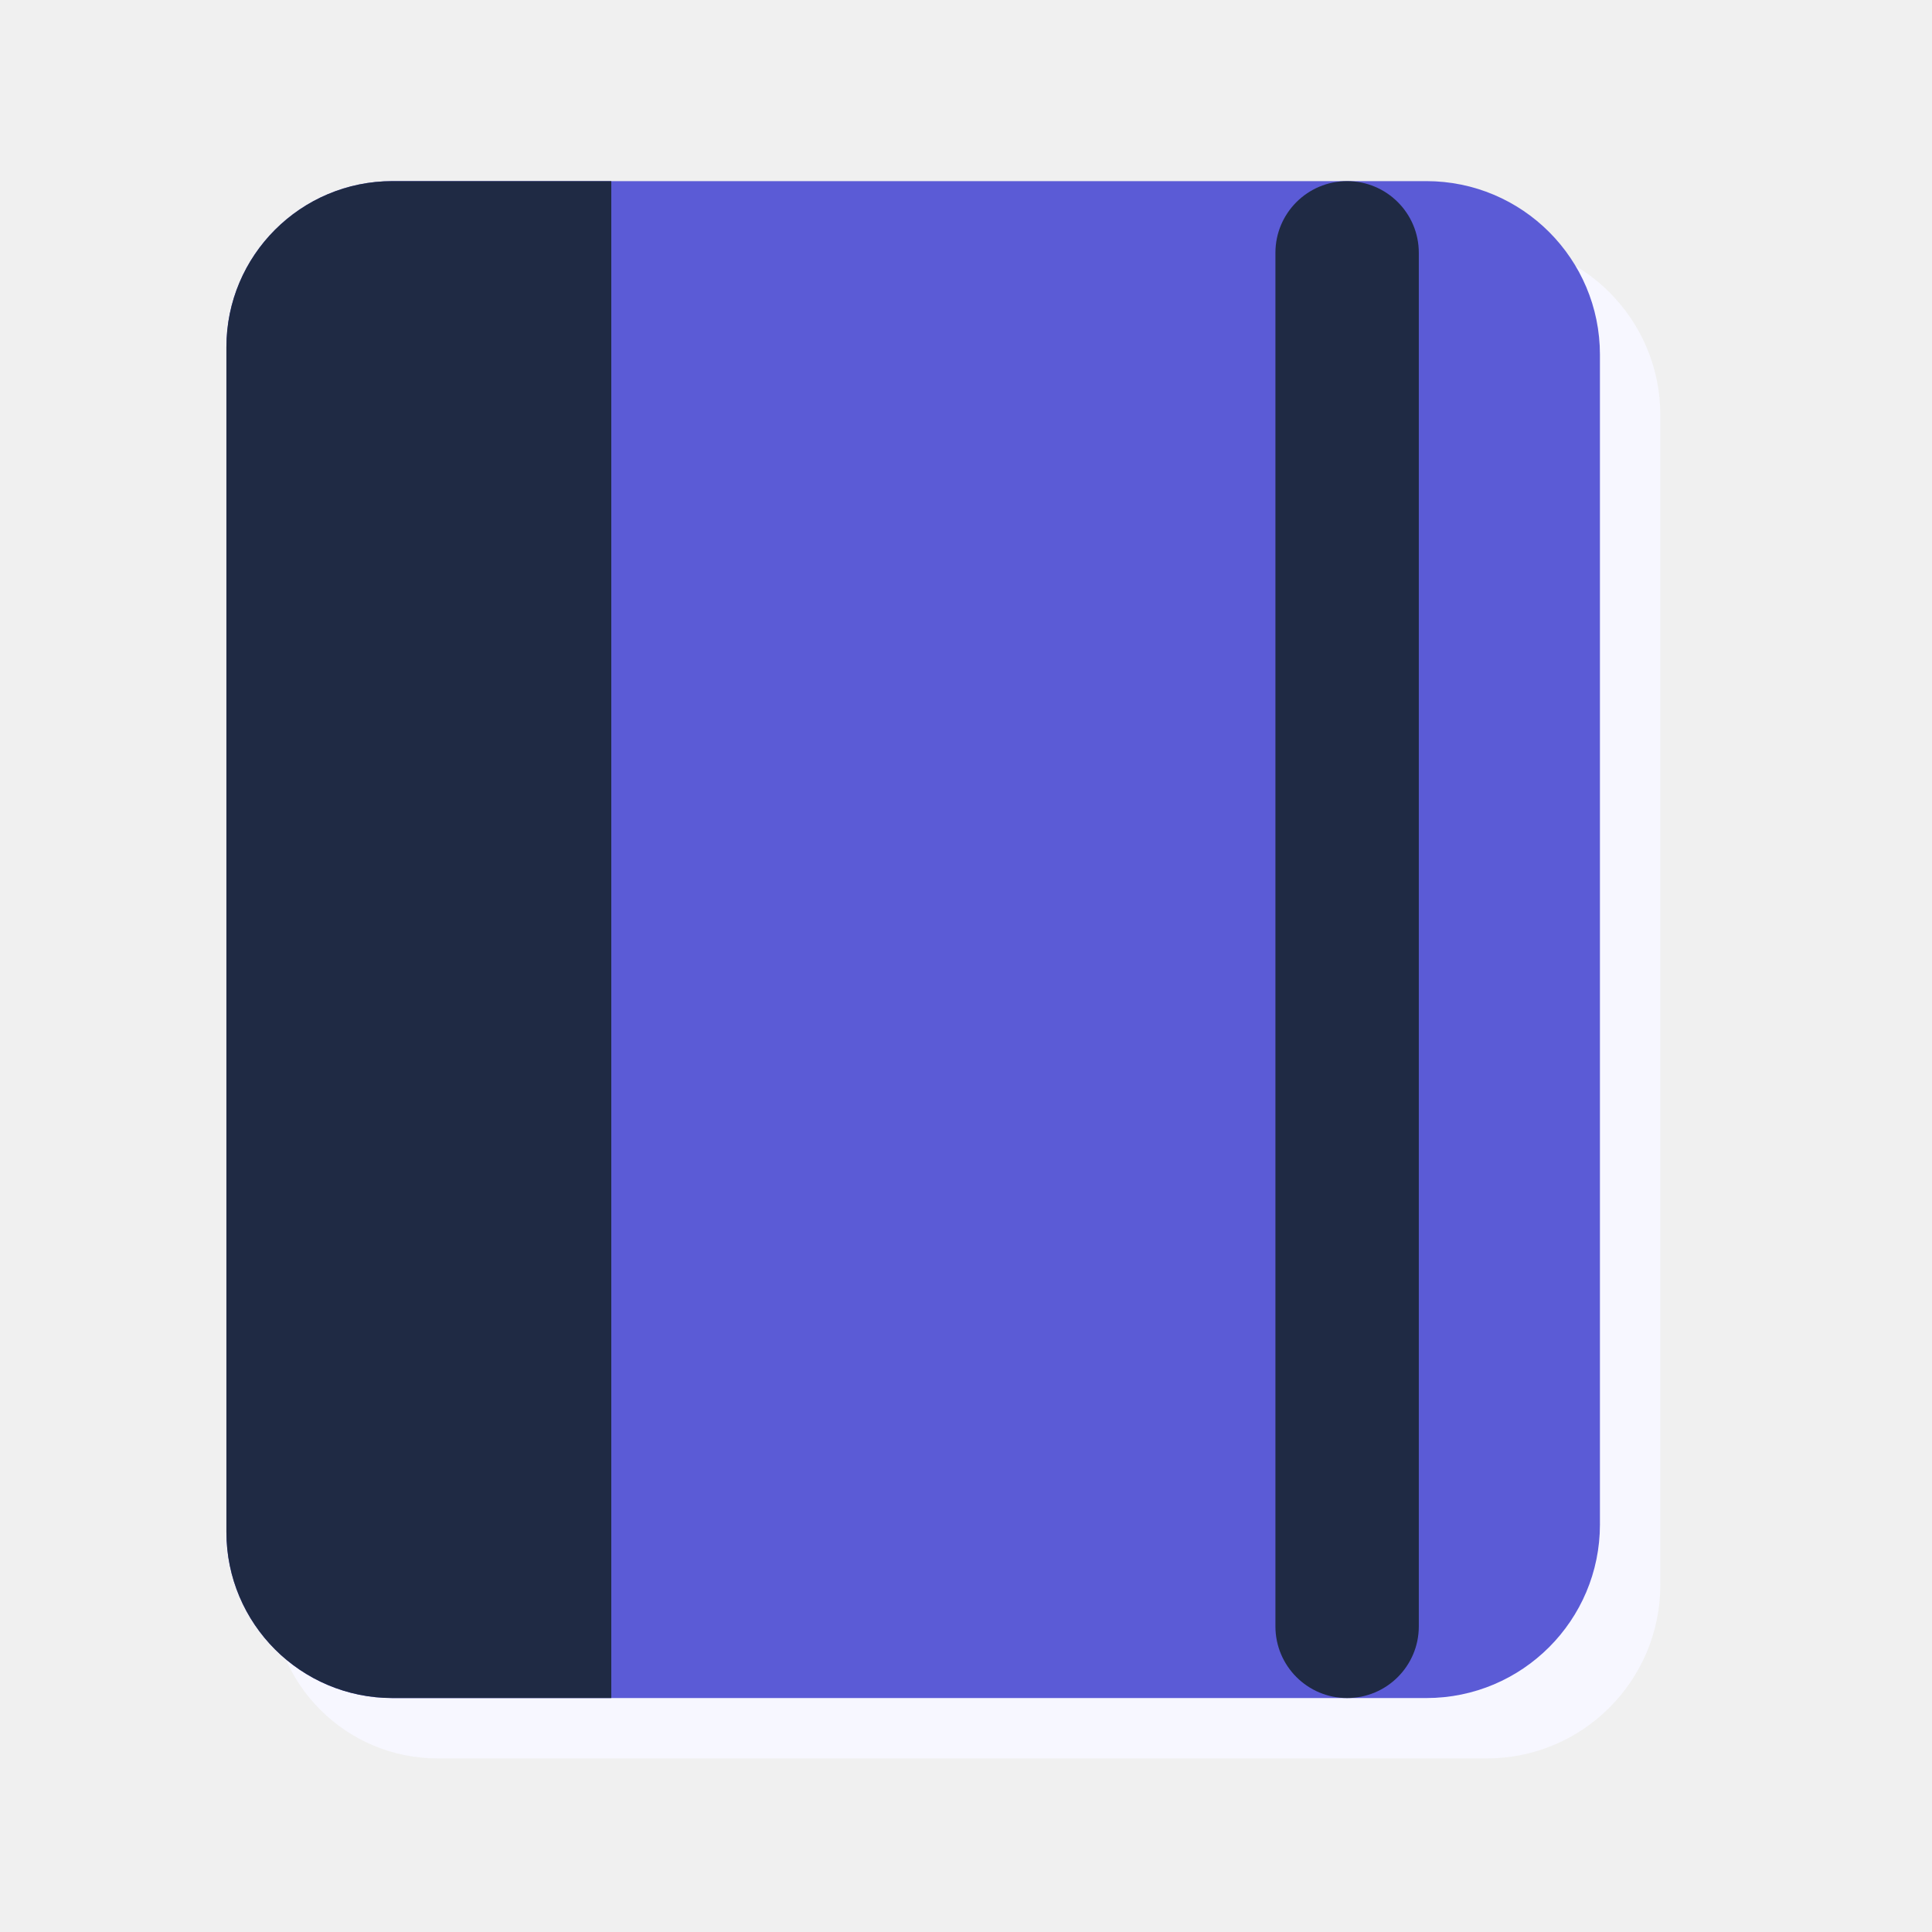
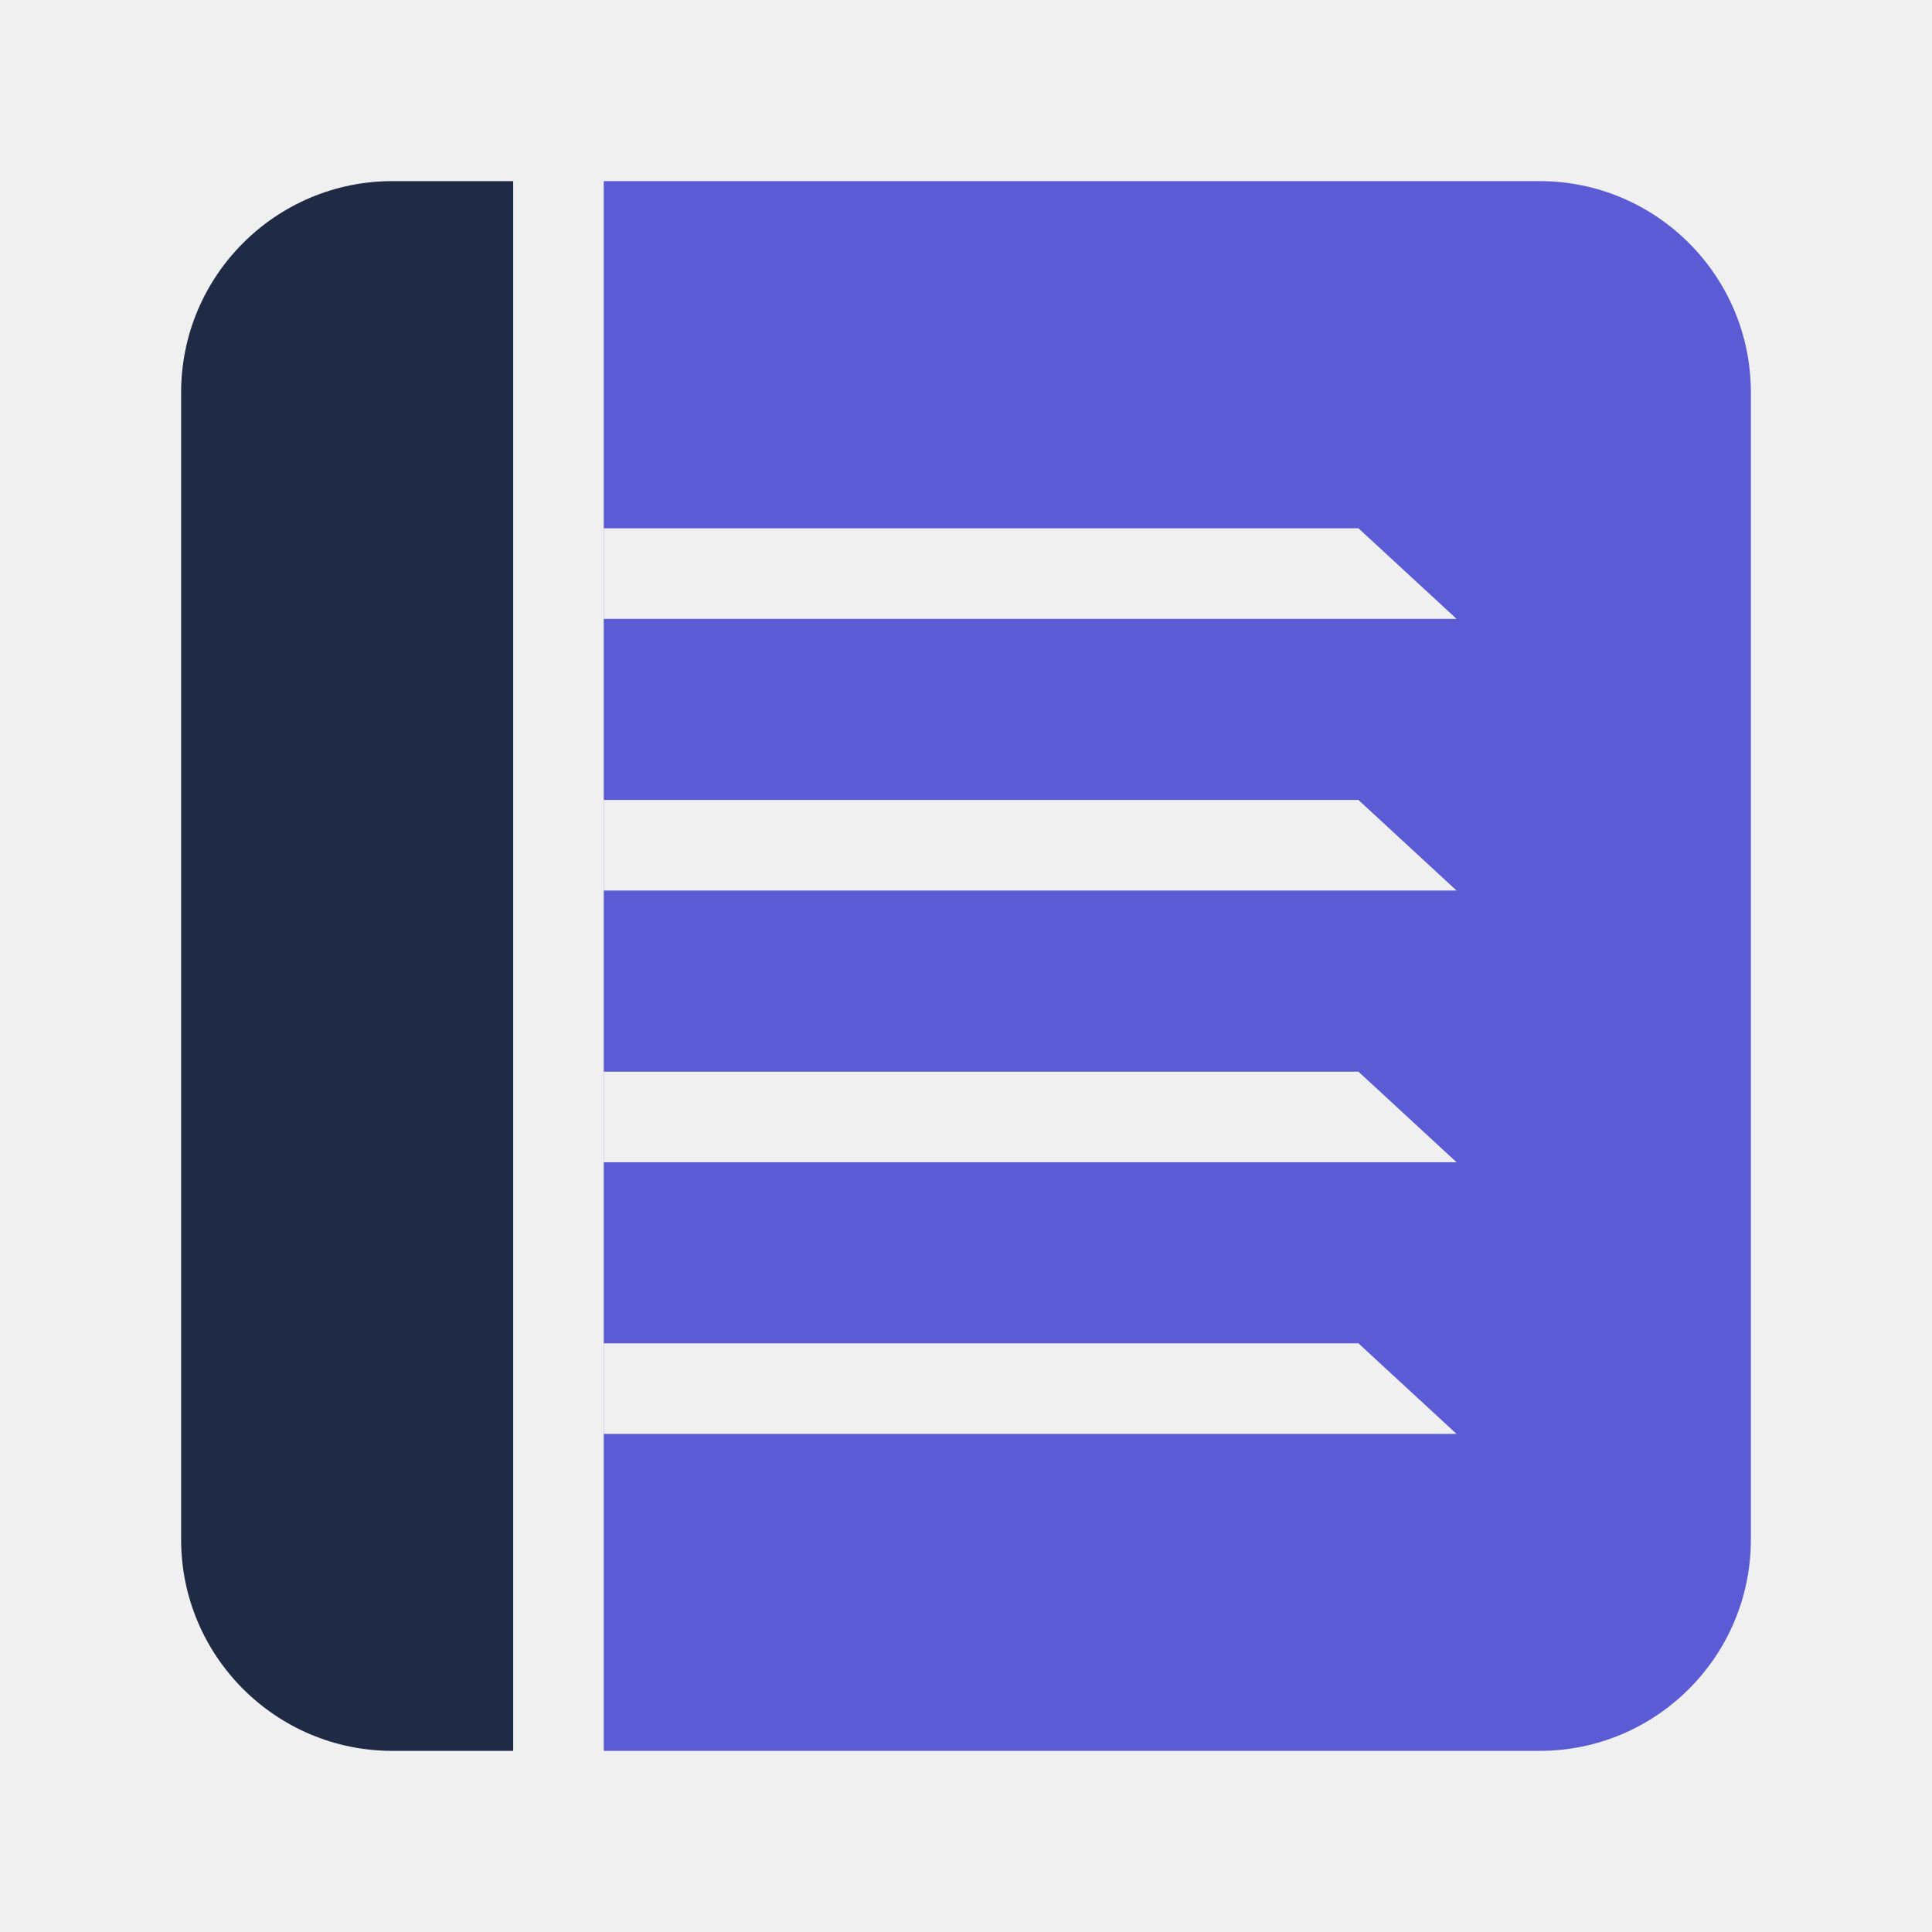
<svg xmlns="http://www.w3.org/2000/svg" viewBox="0 0 512 512">
-   <path fill="#F7F7FF" d="M116 64h278c25.4 0 46 20.6 46 46v310c0 25.4-20.6 46-46 46H116c-24.3 0-44-19.7-44-44V108c0-24.3 19.7-44 44-44Z" />
-   <path fill="#5B5BD6" d="M104 48h274c25.4 0 46 20.6 46 46v310c0 25.4-20.6 46-46 46H104c-24.3 0-44-19.7-44-44V92c0-24.3 19.7-44 44-44Z" />
-   <path fill="#1F2A44" d="M104 48h58v402h-58c-24.3 0-44-19.7-44-44V92c0-24.3 19.7-44 44-44Z" />
-   <rect x="338" y="48" width="38" height="402" rx="19" fill="#1F2A44" />
+   <defs>
+     <mask id="page-cutouts">
+       <rect width="512" height="512" fill="white" />
+       <path fill="black" d="M160 140h200l26 24H160zM160 212h200l26 24H160zM160 284h200l26 24H160zM160 356h200l26 24H160z" />
+     </mask>
+   </defs>
+   <path fill="#1F2A44" d="M104 48h32v416h-32c-30.9 0-56-25.1-56-56V104c0-30.9 25.1-56 56-56Z" />
+   <path fill="#5B5BD6" mask="url(#page-cutouts)" d="M160 48h248c30.9 0 56 25.1 56 56v304c0 30.9-25.1 56-56 56H160V48Z" />
</svg>
